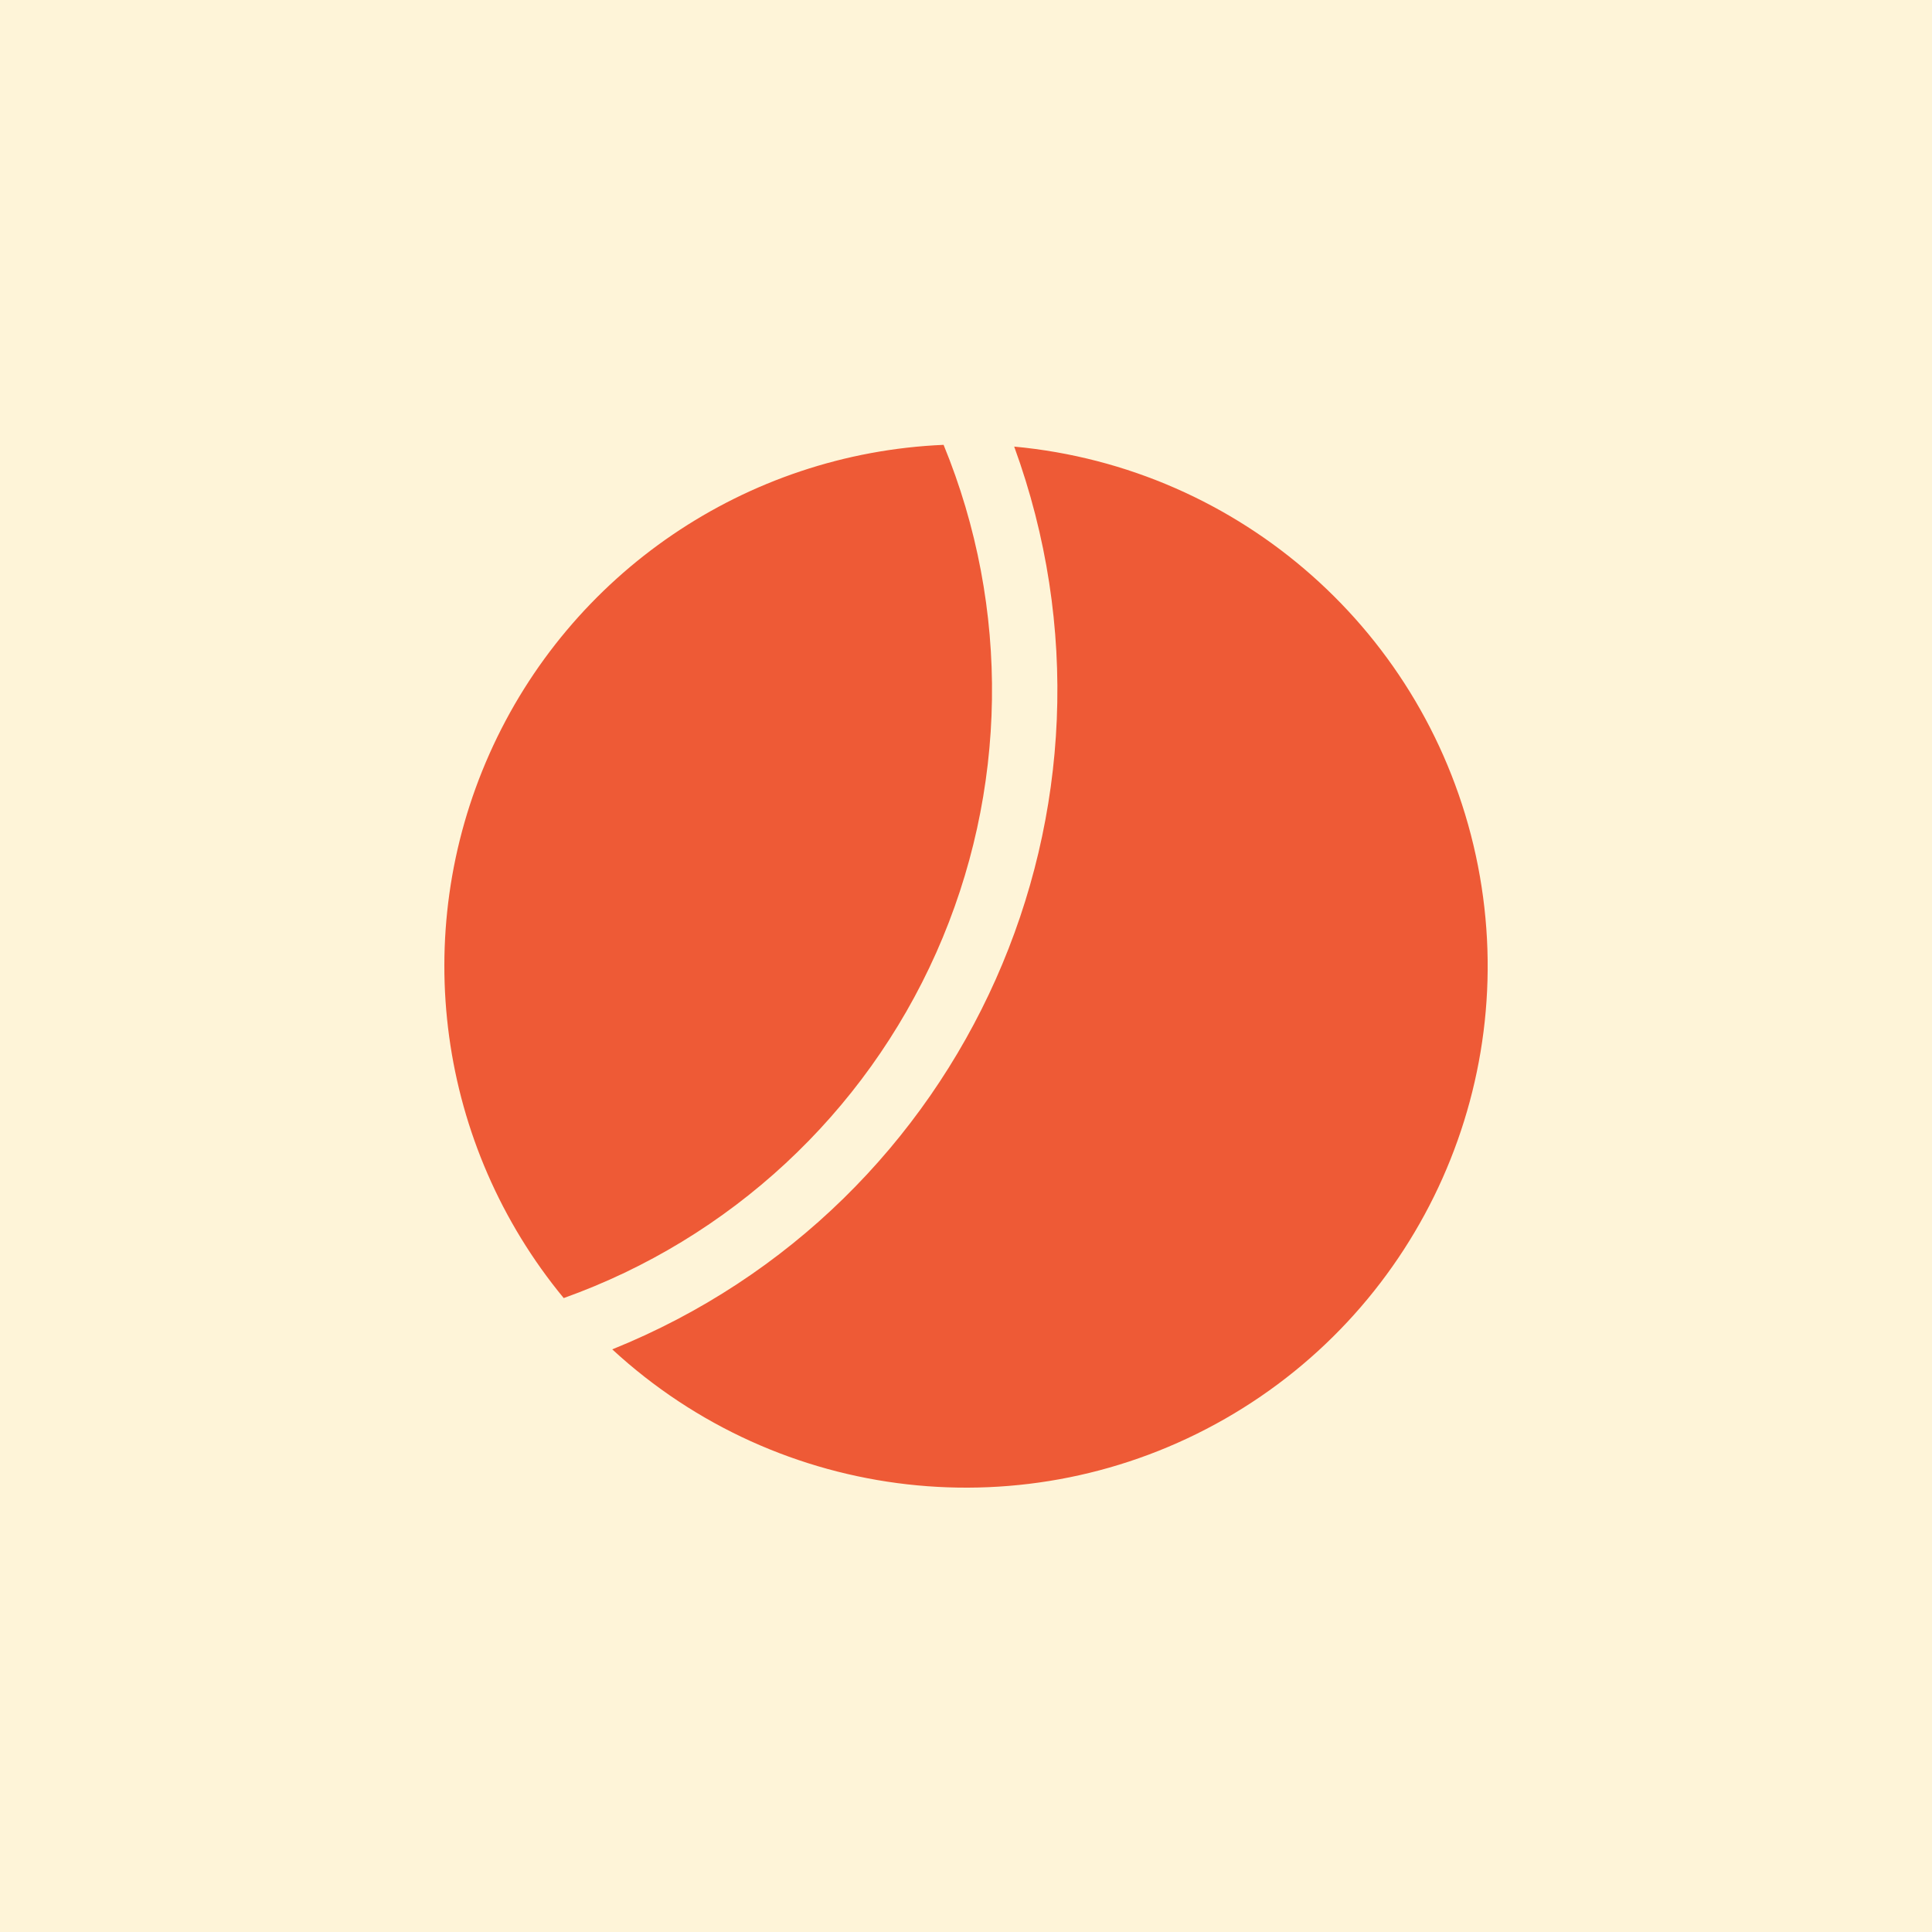
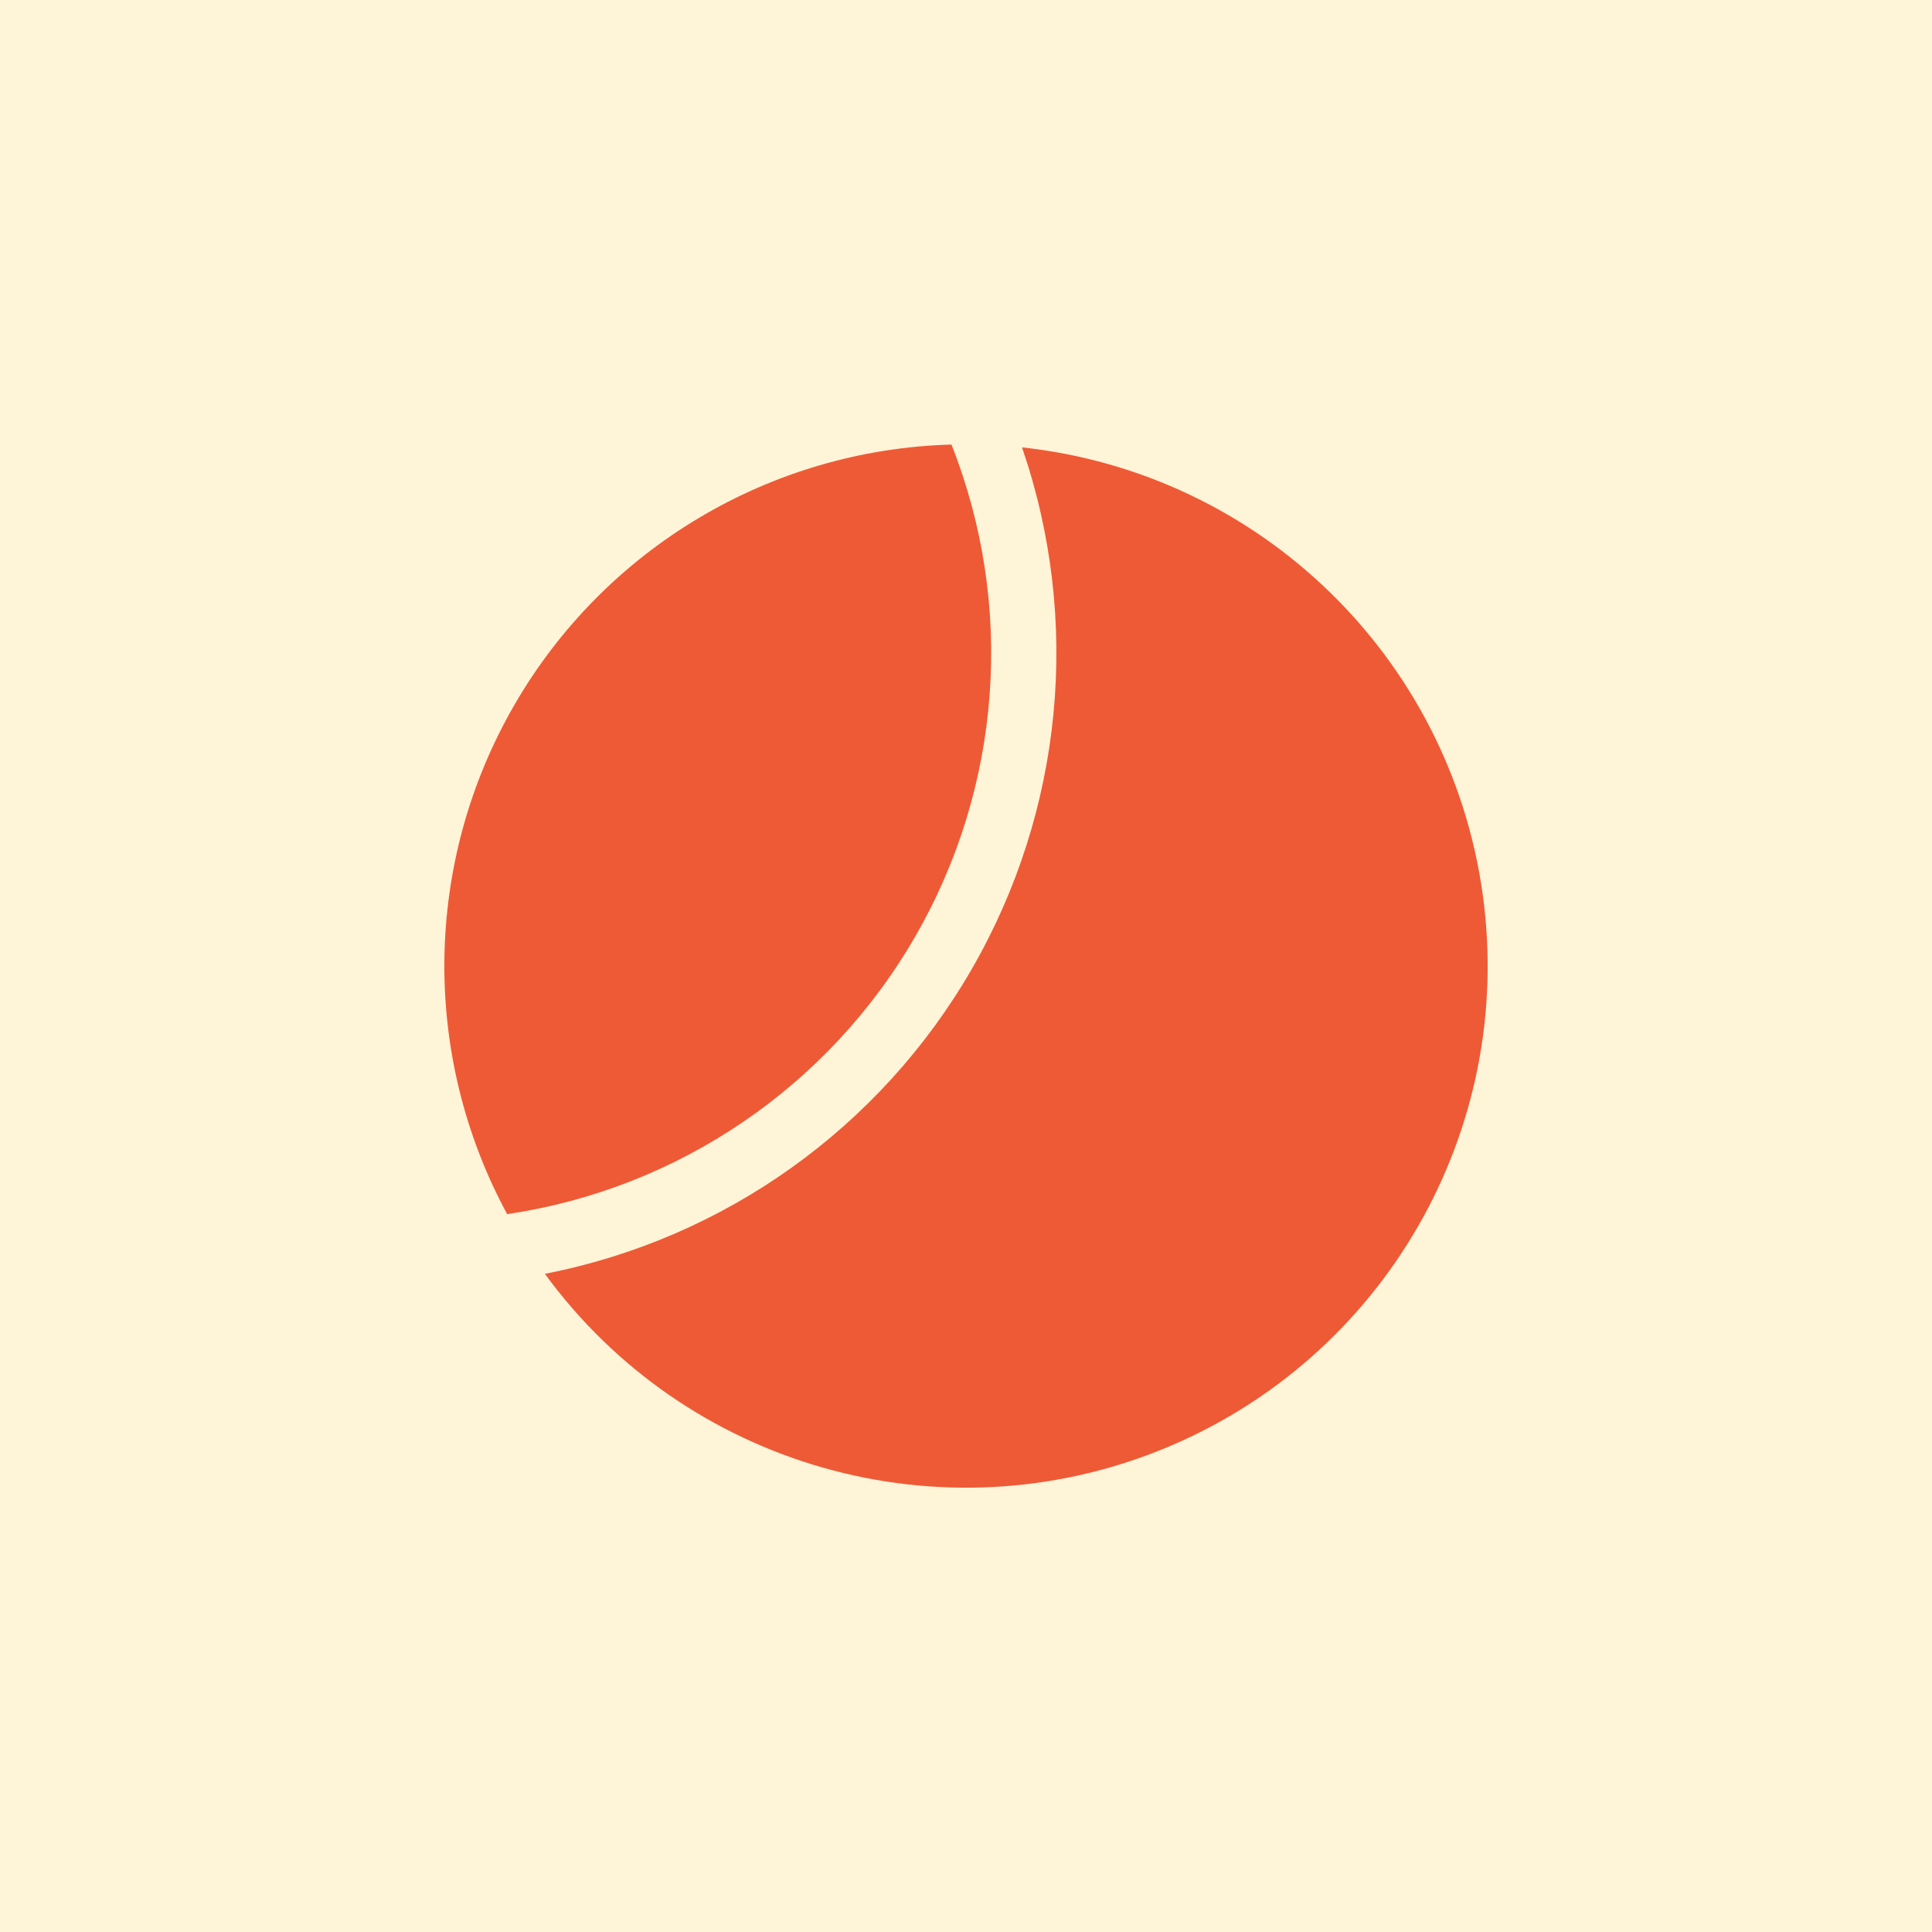
<svg xmlns="http://www.w3.org/2000/svg" viewBox="0 0 1080 1080" width="1080" height="1080" role="img" aria-label="Play Before Pixels">
  <rect width="1080" height="1080" rx="0" fill="#FEF4D8" />
-   <path fill="#EE5A36" d="M527.47 248.67A291.6 291.6 0 0 0 315.12 725.63A360.86 360.86 0 0 0 527.47 248.67ZM566.94 249.65A291.6 291.6 0 1 1 342.25 754.3A397.31 397.31 0 0 0 566.94 249.65Z" />
+   <path fill="#EE5A36" d="M531.89 248.51A291.6 291.6 0 0 0 283.51 678.72A317.12 317.12 0 0 0 531.89 248.51ZM571.32 250.09A291.6 291.6 0 1 1 304.59 712.08A353.56 353.56 0 0 0 571.32 250.09Z" />
</svg>
